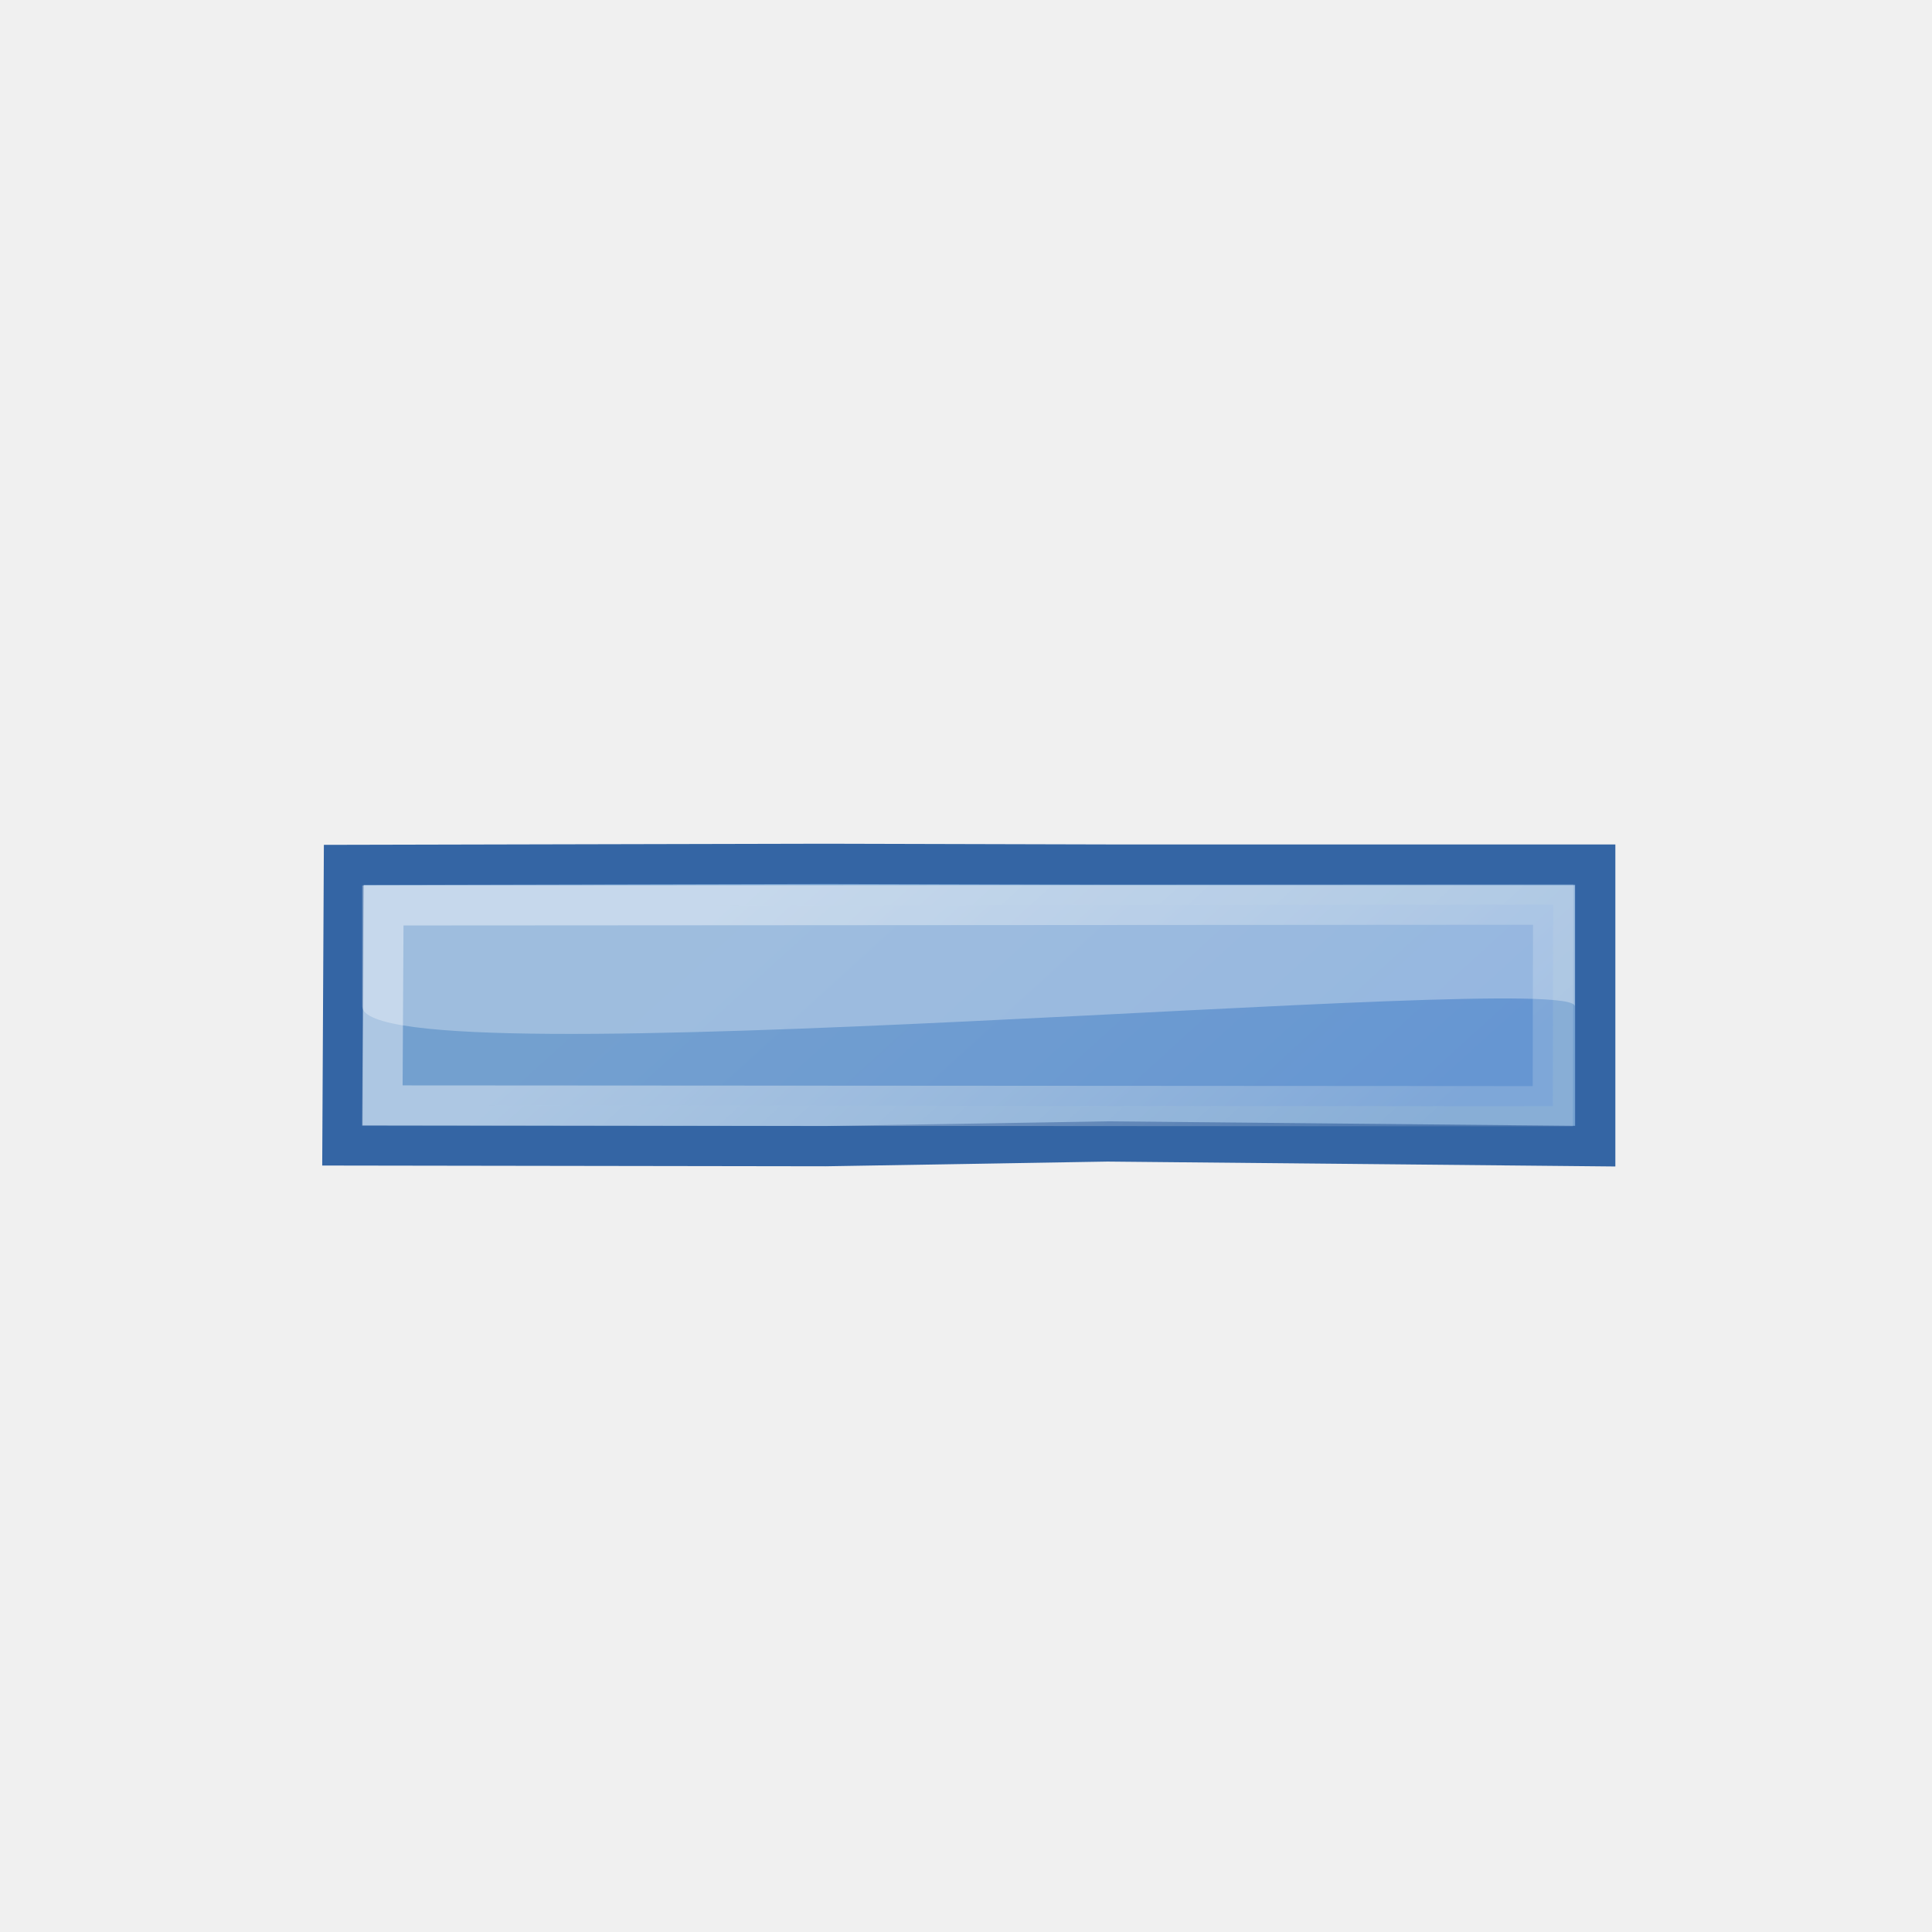
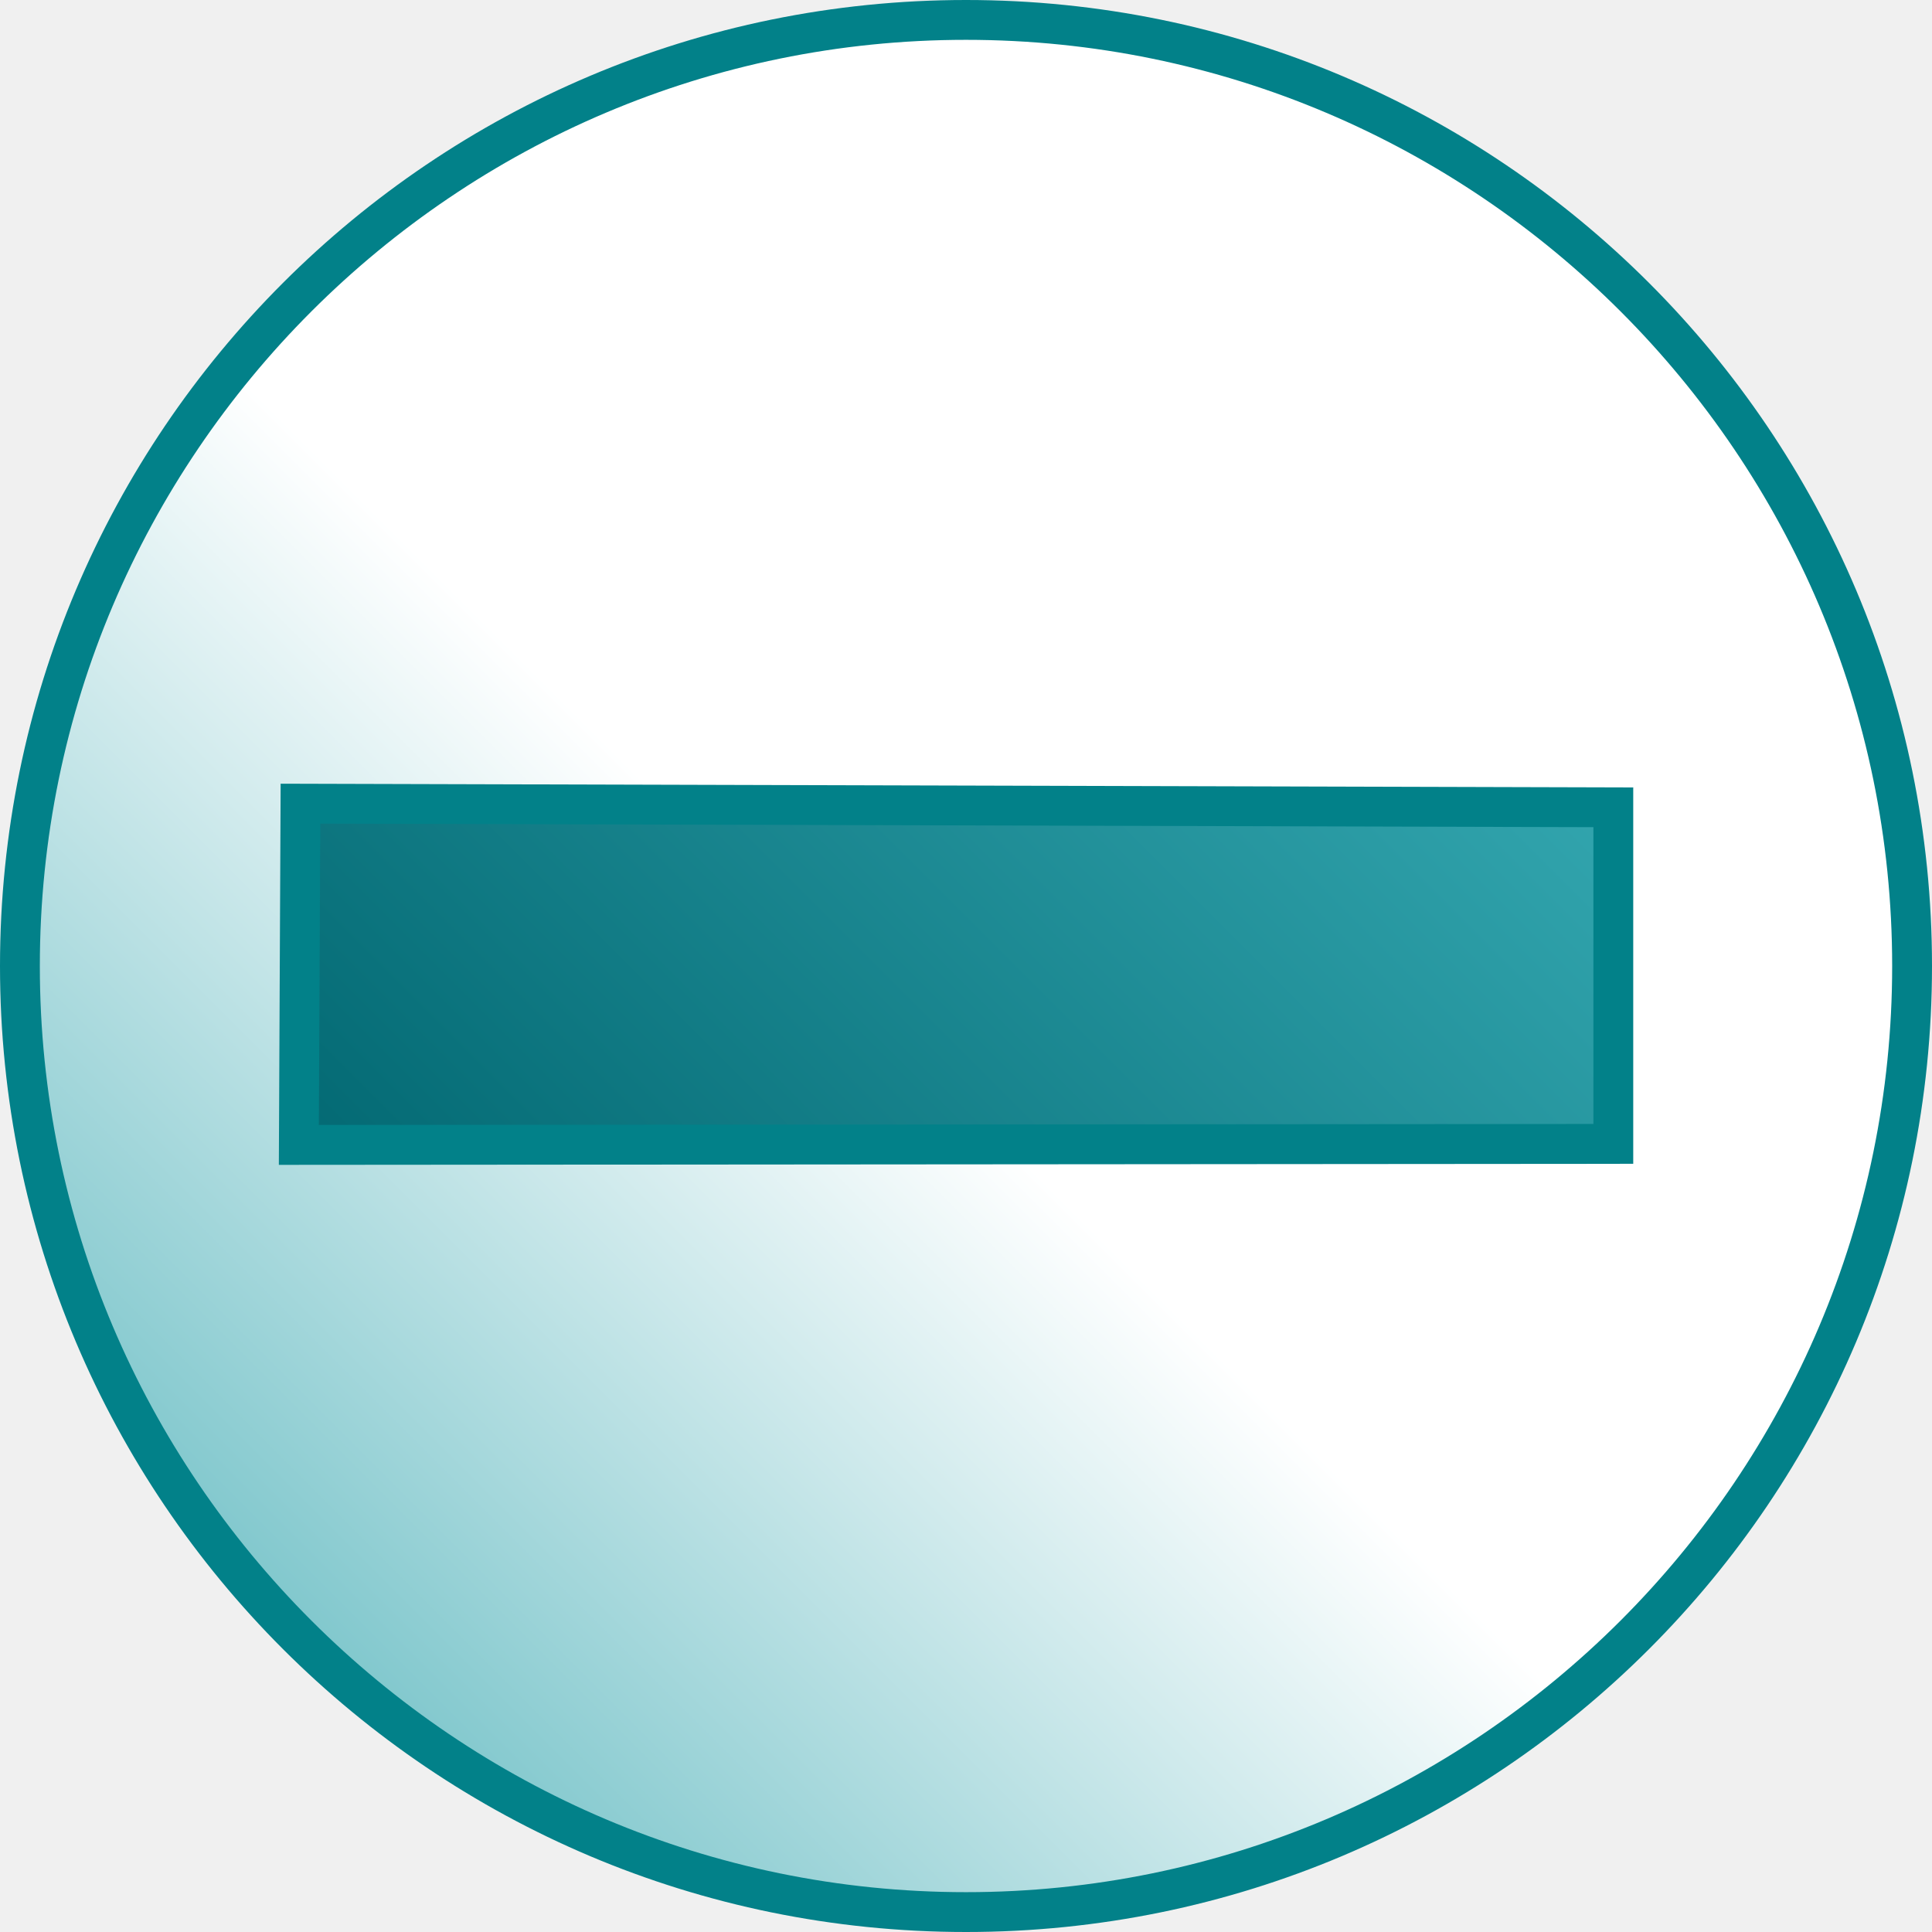
- <svg xmlns="http://www.w3.org/2000/svg" xmlns:xlink="http://www.w3.org/1999/xlink" width="48px" height="48px" id="svg6431">
-   <defs id="defs6433">
-     <linearGradient id="linearGradient2091">
-       <stop style="stop-color:#000000;stop-opacity:1;" offset="0" id="stop2093" />
-       <stop style="stop-color:#000000;stop-opacity:0;" offset="1" id="stop2095" />
-     </linearGradient>
-     <radialGradient xlink:href="#linearGradient2091" id="radialGradient2097" cx="23.071" cy="35.127" fx="23.071" fy="35.127" r="10.319" gradientTransform="matrix(0.914812,1.265023e-2,-8.21502e-3,0.213562,2.253914,27.18889)" gradientUnits="userSpaceOnUse" />
-     <linearGradient id="linearGradient7916">
-       <stop style="stop-color:#ffffff;stop-opacity:1;" offset="0" id="stop7918" />
-       <stop style="stop-color:#ffffff;stop-opacity:0.34;" offset="1" id="stop7920" />
-     </linearGradient>
-     <linearGradient id="linearGradient8662">
-       <stop style="stop-color:#000000;stop-opacity:1;" offset="0" id="stop8664" />
-       <stop style="stop-color:#000000;stop-opacity:0;" offset="1" id="stop8666" />
-     </linearGradient>
-     <radialGradient xlink:href="#linearGradient8662" id="radialGradient1503" gradientUnits="userSpaceOnUse" gradientTransform="matrix(1,0,0,0.536723,-1.018989e-13,16.87306)" cx="24.837" cy="36.421" fx="24.837" fy="36.421" r="15.645" />
-     <linearGradient id="linearGradient2847">
-       <stop style="stop-color:#3465a4;stop-opacity:1;" offset="0" id="stop2849" />
-       <stop style="stop-color:#3465a4;stop-opacity:0;" offset="1" id="stop2851" />
-     </linearGradient>
-     <linearGradient xlink:href="#linearGradient2847" id="linearGradient1488" gradientUnits="userSpaceOnUse" gradientTransform="matrix(-1,0,0,-1,-1.24248,40.0817)" x1="37.128" y1="29.73" x2="37.065" y2="26.194" />
-     <linearGradient id="linearGradient2831">
-       <stop style="stop-color:#3465a4;stop-opacity:1;" offset="0" id="stop2833" />
-       <stop id="stop2855" offset="0.333" style="stop-color:#5b86be;stop-opacity:1;" />
-       <stop style="stop-color:#83a8d8;stop-opacity:0;" offset="1" id="stop2835" />
-     </linearGradient>
-     <linearGradient xlink:href="#linearGradient2831" id="linearGradient1486" gradientUnits="userSpaceOnUse" gradientTransform="translate(-48.30498,-6.043298)" x1="13.479" y1="10.612" x2="15.419" y2="19.115" />
-     <linearGradient id="linearGradient2380">
-       <stop style="stop-color:#b9cfe7;stop-opacity:1" offset="0" id="stop2382" />
-       <stop style="stop-color:#729fcf;stop-opacity:1" offset="1" id="stop2384" />
-     </linearGradient>
-     <linearGradient id="linearGradient2682">
-       <stop style="stop-color:#3977c3;stop-opacity:1;" offset="0" id="stop2684" />
-       <stop style="stop-color:#89aedc;stop-opacity:0;" offset="1" id="stop2686" />
-     </linearGradient>
-     <linearGradient xlink:href="#linearGradient2682" id="linearGradient2688" x1="36.714" y1="31.456" x2="37.124" y2="24.842" gradientUnits="userSpaceOnUse" gradientTransform="translate(-48.77039,-5.765705)" />
-     <linearGradient id="linearGradient2690">
-       <stop style="stop-color:#c4d7eb;stop-opacity:1;" offset="0" id="stop2692" />
-       <stop style="stop-color:#c4d7eb;stop-opacity:0;" offset="1" id="stop2694" />
-     </linearGradient>
-     <linearGradient xlink:href="#linearGradient2690" id="linearGradient2696" x1="32.648" y1="30.749" x2="37.124" y2="24.842" gradientUnits="userSpaceOnUse" gradientTransform="translate(-48.77039,-5.765705)" />
-     <linearGradient id="linearGradient2871">
-       <stop style="stop-color:#3465a4;stop-opacity:1;" offset="0" id="stop2873" />
-       <stop style="stop-color:#3465a4;stop-opacity:1" offset="1" id="stop2875" />
-     </linearGradient>
-     <linearGradient id="linearGradient2402">
-       <stop style="stop-color:#729fcf;stop-opacity:1;" offset="0" id="stop2404" />
-       <stop style="stop-color:#528ac5;stop-opacity:1;" offset="1" id="stop2406" />
-     </linearGradient>
-     <linearGradient xlink:href="#linearGradient2797" id="linearGradient1493" gradientUnits="userSpaceOnUse" x1="5.965" y1="26.048" x2="52.854" y2="26.048" />
-     <linearGradient id="linearGradient2797">
-       <stop style="stop-color:#ffffff;stop-opacity:1;" offset="0" id="stop2799" />
-       <stop style="stop-color:#ffffff;stop-opacity:0;" offset="1" id="stop2801" />
-     </linearGradient>
-     <linearGradient xlink:href="#linearGradient2797" id="linearGradient1491" gradientUnits="userSpaceOnUse" x1="5.965" y1="26.048" x2="52.854" y2="26.048" />
-     <linearGradient id="linearGradient7179">
-       <stop style="stop-color:#ffffff;stop-opacity:1;" offset="0" id="stop7181" />
-       <stop style="stop-color:#ffffff;stop-opacity:0;" offset="1" id="stop7183" />
-     </linearGradient>
-     <linearGradient id="linearGradient2316">
-       <stop style="stop-color:#000000;stop-opacity:1;" offset="0" id="stop2318" />
-       <stop style="stop-color:#ffffff;stop-opacity:0.66;" offset="1" id="stop2320" />
-     </linearGradient>
-     <linearGradient id="linearGradient1322">
-       <stop id="stop1324" offset="0" style="stop-color:#729fcf" />
-       <stop id="stop1326" offset="1" style="stop-color:#5187d6;stop-opacity:1;" />
-     </linearGradient>
-     <linearGradient xlink:href="#linearGradient1322" id="linearGradient4975" x1="34.893" y1="36.423" x2="45.919" y2="48.548" gradientUnits="userSpaceOnUse" gradientTransform="translate(-18.01785,-13.57119)" />
-     <linearGradient xlink:href="#linearGradient7179" id="linearGradient7185" x1="13.435" y1="13.604" x2="22.375" y2="23.554" gradientUnits="userSpaceOnUse" />
-     <linearGradient xlink:href="#linearGradient7179" id="linearGradient7189" gradientUnits="userSpaceOnUse" x1="13.435" y1="13.604" x2="22.375" y2="23.554" gradientTransform="matrix(-1,0,0,-1,47.93934,50.02474)" />
-     <linearGradient xlink:href="#linearGradient2380" id="linearGradient7180" gradientUnits="userSpaceOnUse" x1="62.514" y1="36.061" x2="15.985" y2="20.609" />
-     <linearGradient xlink:href="#linearGradient2871" id="linearGradient7182" gradientUnits="userSpaceOnUse" x1="46.835" y1="45.264" x2="45.38" y2="50.94" />
-     <linearGradient xlink:href="#linearGradient2402" id="linearGradient7184" gradientUnits="userSpaceOnUse" x1="18.936" y1="23.668" x2="53.589" y2="26.649" />
-     <linearGradient xlink:href="#linearGradient2871" id="linearGradient7186" gradientUnits="userSpaceOnUse" x1="46.835" y1="45.264" x2="45.38" y2="50.94" />
-     <linearGradient xlink:href="#linearGradient7916" id="linearGradient7922" x1="16.875" y1="22.852" x2="27.901" y2="34.977" gradientUnits="userSpaceOnUse" />
-   </defs>
-   <g id="layer1">
-     <path style="font-size:59.901px;font-style:normal;font-variant:normal;font-weight:bold;font-stretch:normal;text-align:start;line-height:125%;writing-mode:lr-tb;text-anchor:start;fill:#75a1d0;fill-opacity:1;stroke:#3465a4;stroke-width:1px;stroke-linecap:butt;stroke-linejoin:miter;stroke-opacity:1;font-family:Bitstream Vera Sans" d="M 27.514,28.359 L 39.633,28.476 L 39.633,21.48 L 27.523,21.48 L 20.503,21.462 L 8.544,21.489 L 8.508,28.458 L 20.511,28.476 L 27.514,28.359 z " id="text1314" />
-     <path style="font-size:59.901px;font-style:normal;font-variant:normal;font-weight:bold;font-stretch:normal;text-align:start;line-height:125%;writing-mode:lr-tb;text-anchor:start;opacity:0.409;fill:url(#linearGradient4975);fill-opacity:1;stroke:url(#linearGradient7922);stroke-width:1px;stroke-linecap:butt;stroke-linejoin:miter;stroke-opacity:1;font-family:Bitstream Vera Sans" d="M 38.579,27.484 L 38.588,22.475 L 9.527,22.493 L 9.5,27.466 L 38.579,27.484 z " id="path7076" />
-     <path style="fill:#ffffff;fill-opacity:1;fill-rule:evenodd;stroke:none;stroke-width:1px;stroke-linecap:butt;stroke-linejoin:miter;stroke-opacity:1;opacity:0.312" d="M 9,25 C 9,26.938 39.125,24.062 39.125,25 L 39.125,22 L 9,22 L 9,25 z " id="path7914" />
+ <svg xmlns="http://www.w3.org/2000/svg" version="1.1" x="0px" y="0px" viewBox="0 0 97 97" style="enable-background:new 0 0 97 97;" xml:space="preserve">
+   <g id="Capa_1">
+     <g id="XMLID_1_">
+       <linearGradient id="XMLID_3_" gradientUnits="userSpaceOnUse" x1="-3.354" y1="100.354" x2="45.099" y2="51.901">
+         <stop offset="0" style="stop-color:#32A5AE" />
+         <stop offset="1" style="stop-color:#FFFFFF" />
+       </linearGradient>
+       <circle id="XMLID_22_" style="fill:url(#XMLID_3_);" cx="48.5" cy="48.5" r="47.5" />
+       <path id="XMLID_14_" style="fill:#028189;" d="M48.5,2C74.14,2,95,22.86,95,48.5S74.14,95,48.5,95S2,74.14,2,48.5S22.86,2,48.5,2     M48.5,0C21.714,0,0,21.714,0,48.5S21.714,97,48.5,97S97,75.286,97,48.5S75.286,0,48.5,0L48.5,0z" />
+     </g>
+     <g id="text1314" nodetypes="ccccccccccccc">
+       <linearGradient id="XMLID_4_" gradientUnits="userSpaceOnUse" x1="27.228" y1="69.705" x2="68.7" y2="28.233">
+         <stop offset="0" style="stop-color:#036973" />
+         <stop offset="1" style="stop-color:#32A5AE" />
+       </linearGradient>
+       <polygon id="XMLID_40_" style="fill:url(#XMLID_4_);" points="15.085,40.35 81,40.533 81,57.432 15.005,57.482   " />
+       <g id="XMLID_36_">
+         <path id="XMLID_37_" style="fill:#028189;" d="M16.081,41.352L80,41.53v14.901l-63.991,0.05L16.081,41.352 M14.09,39.347     L14,58.484l68-0.053V39.536L14.09,39.347L14.09,39.347z" />
+       </g>
+     </g>
  </g>
+   <g id="Capa_2">
+ </g>
</svg>
